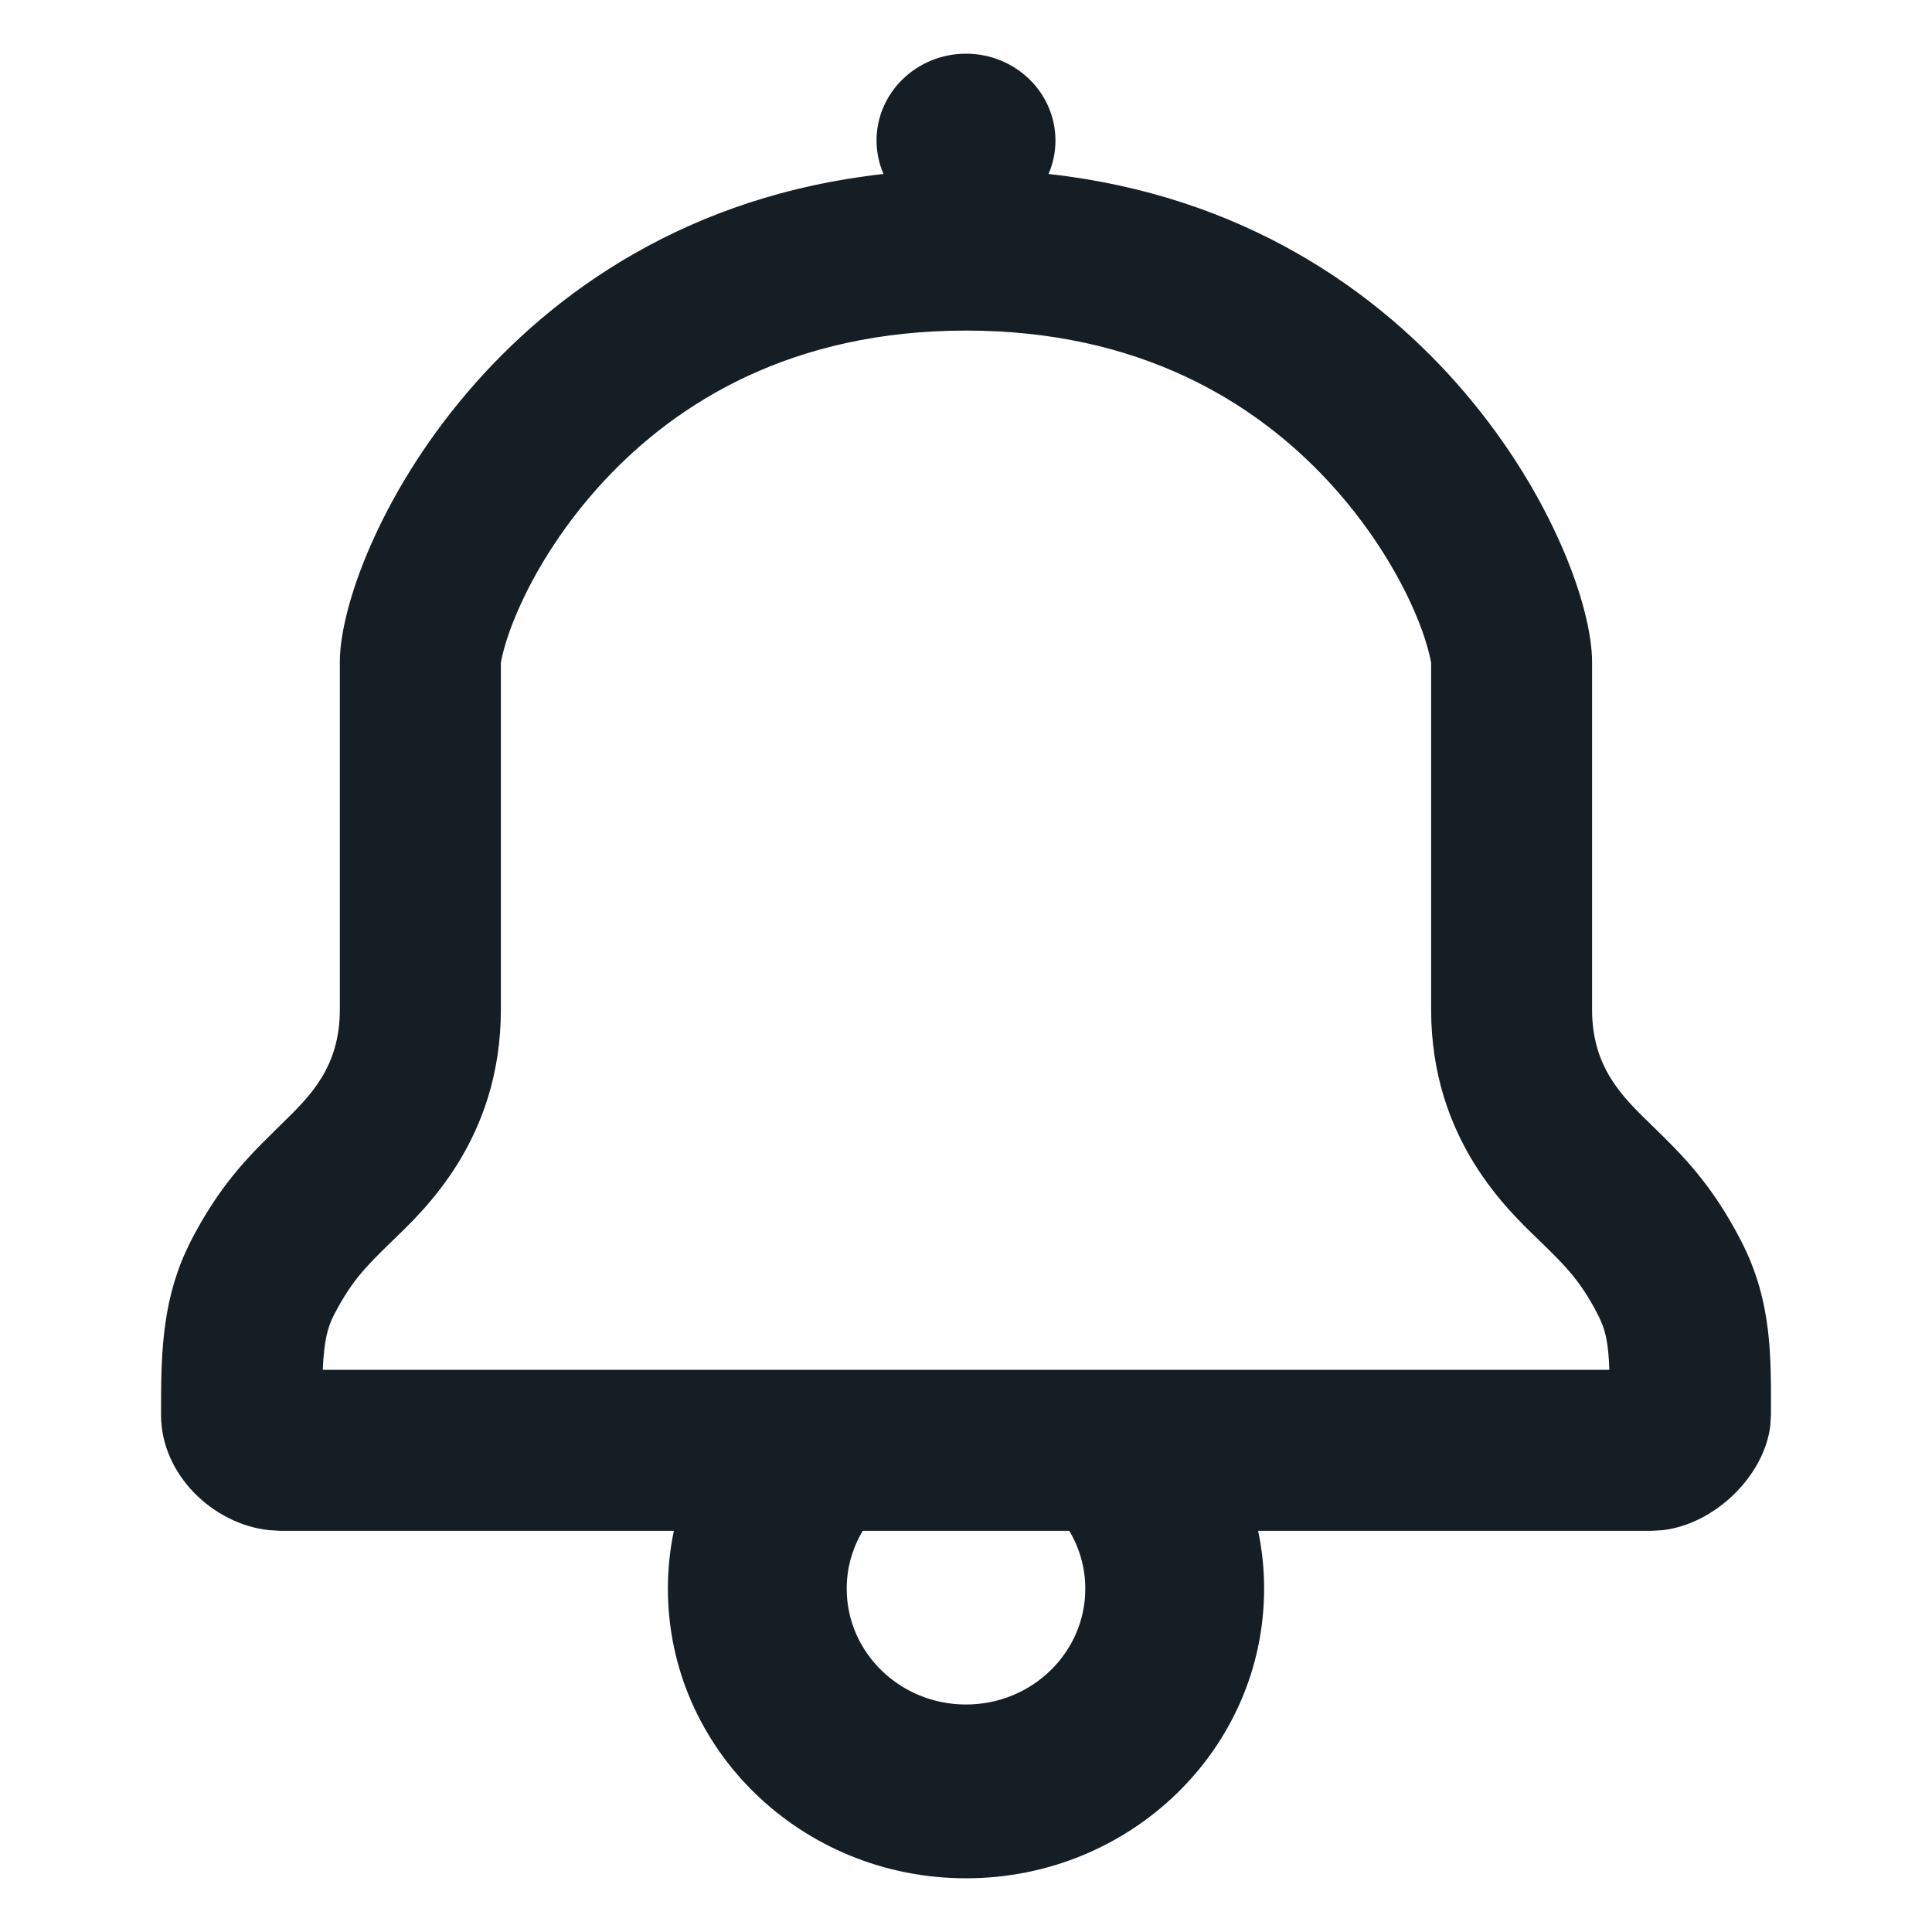
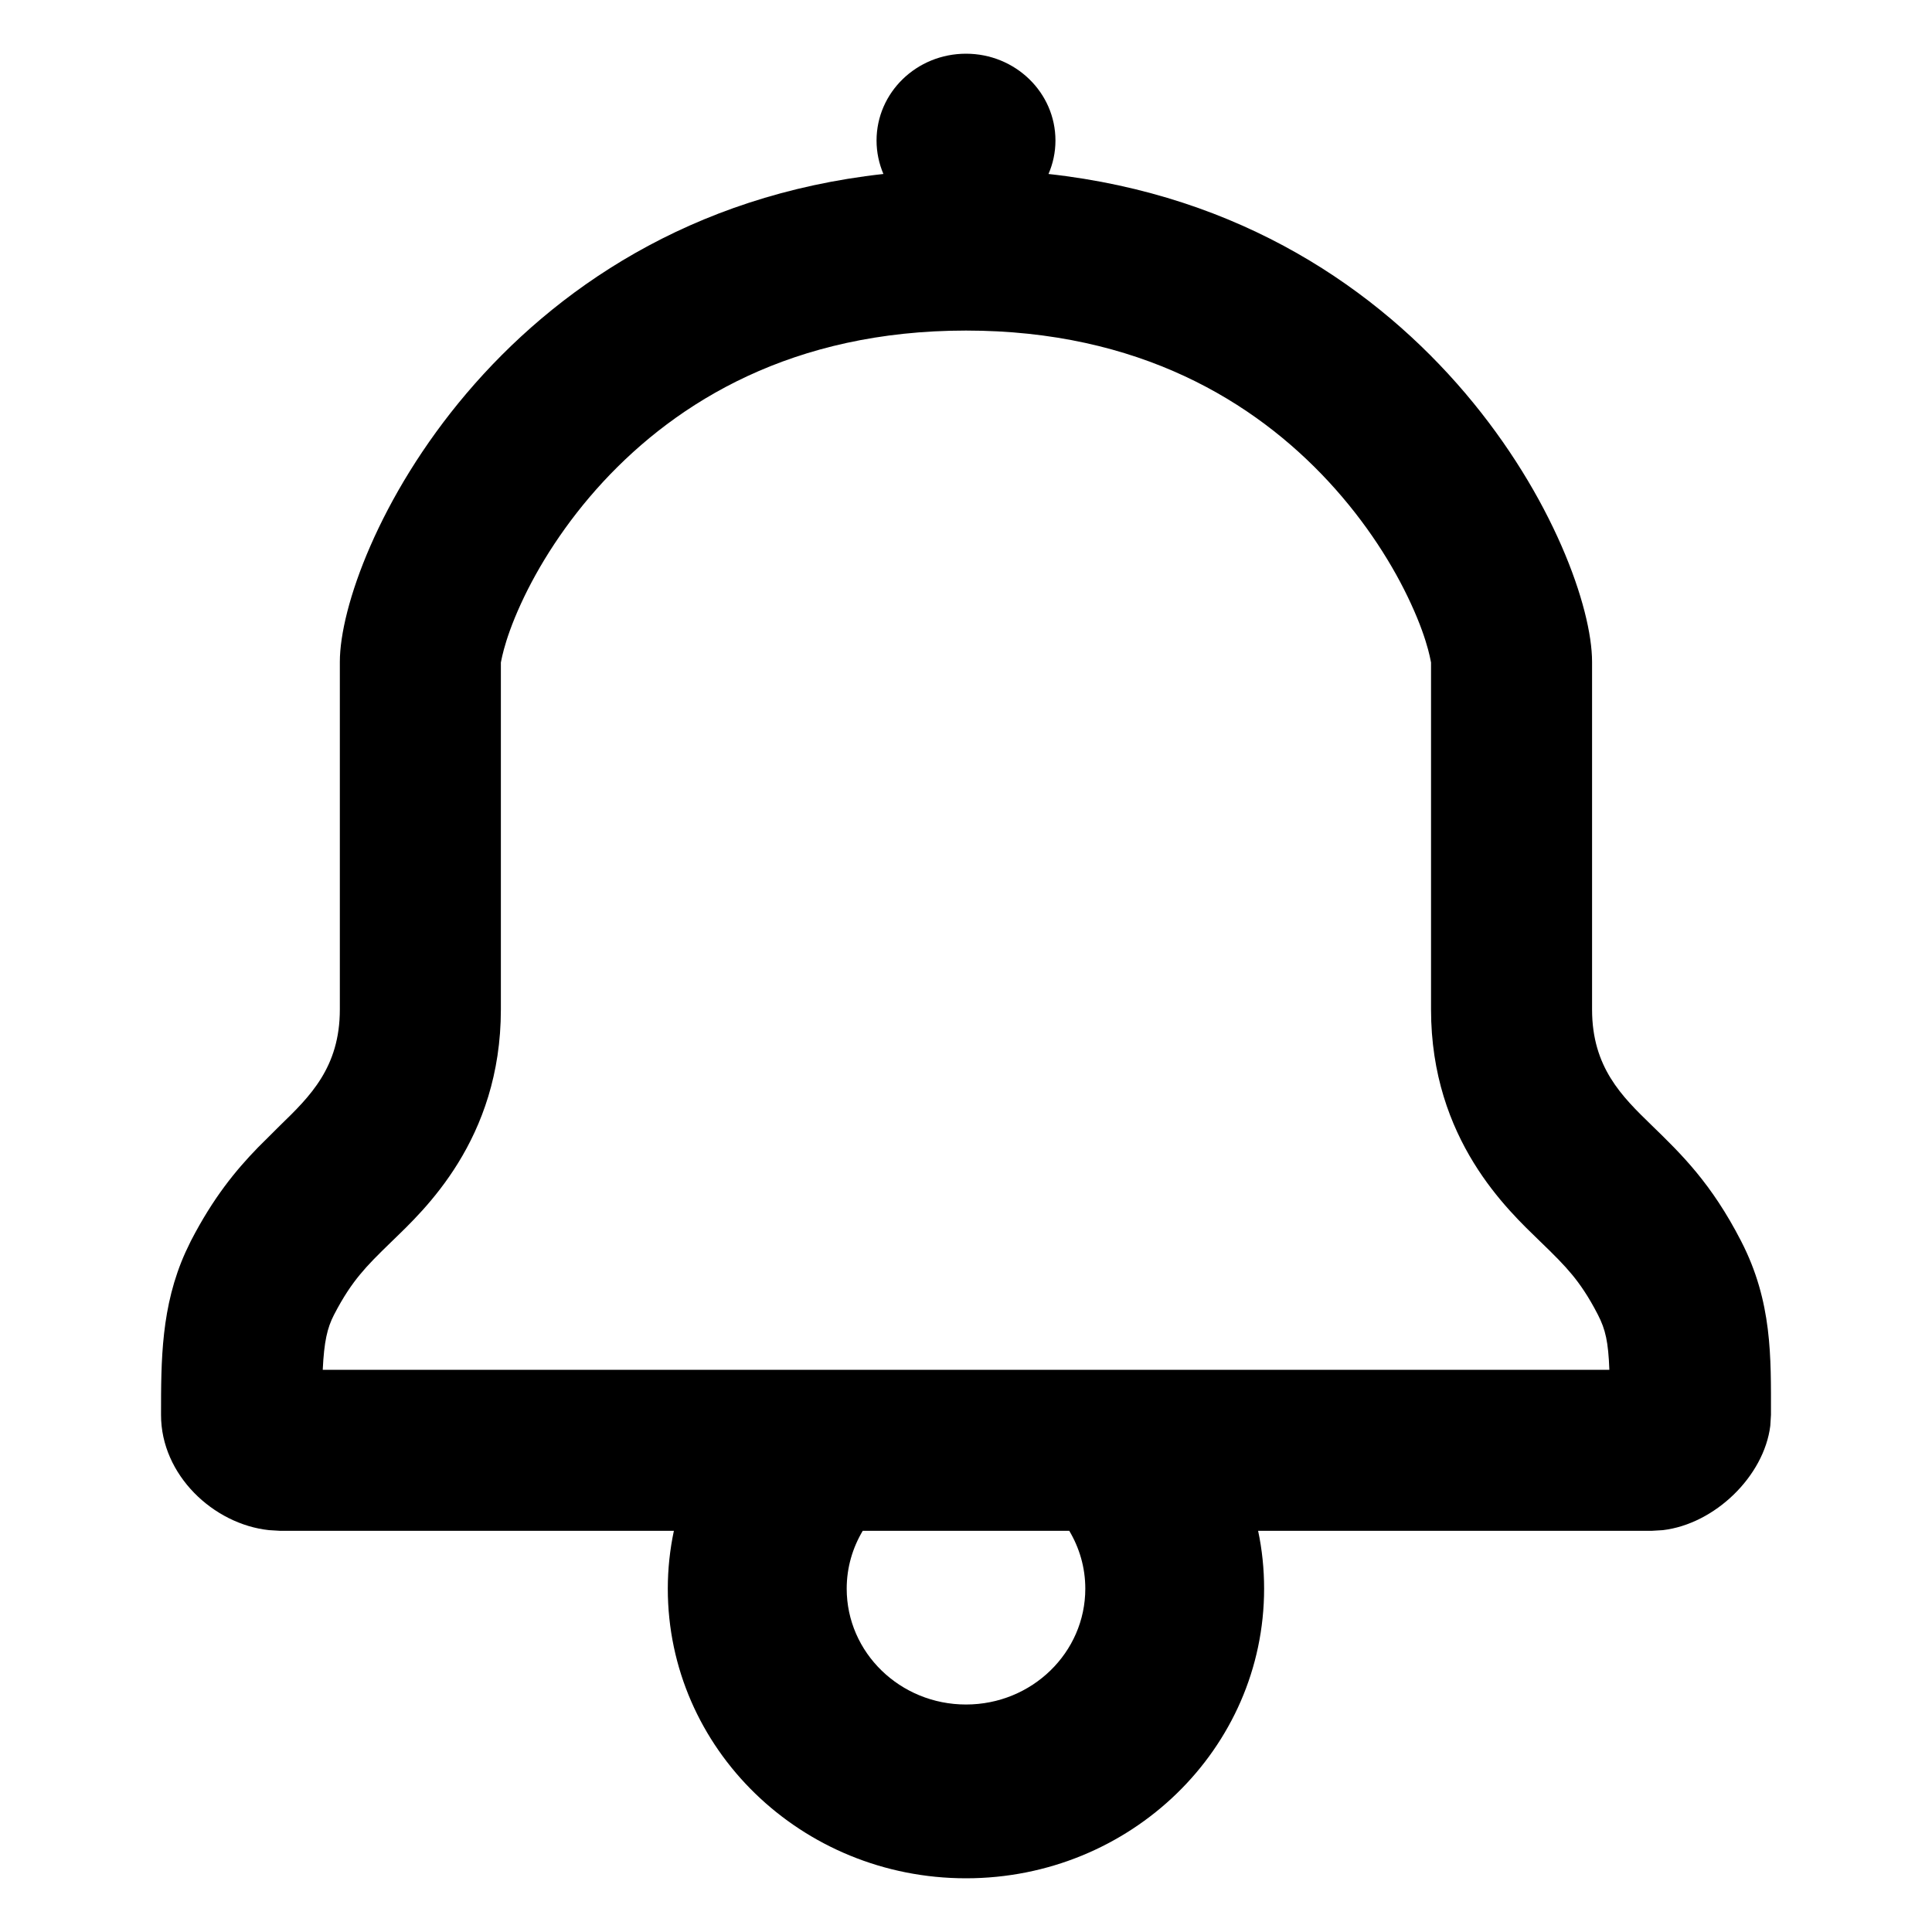
<svg xmlns="http://www.w3.org/2000/svg" width="20" height="20" viewBox="0 0 20 20" fill="none">
-   <g id="Icon / Inbox">
-     <path id="Union" d="M10 0.556C10.511 0.556 10.926 0.958 10.926 1.455C10.926 1.578 10.9 1.695 10.854 1.801C14.859 2.243 16.481 5.73 16.481 6.852V10.45C16.481 11.049 16.79 11.35 17.099 11.649C17.407 11.949 17.716 12.249 18.025 12.848C18.348 13.477 18.333 14.048 18.333 14.647L18.326 14.76C18.261 15.282 17.752 15.776 17.214 15.84L17.099 15.847H13.024C13.065 16.04 13.086 16.241 13.086 16.446C13.086 18.102 11.704 19.444 10 19.444C8.295 19.444 6.914 18.102 6.914 16.446C6.914 16.241 6.935 16.04 6.976 15.847H2.901L2.785 15.84C2.209 15.779 1.667 15.268 1.667 14.647V14.644C1.667 14.083 1.667 13.522 1.921 12.961L1.975 12.848C2.207 12.399 2.438 12.118 2.67 11.879L2.901 11.649C3.21 11.35 3.518 11.049 3.518 10.45V6.852C3.518 5.73 5.141 2.243 9.146 1.801C9.1 1.695 9.074 1.578 9.074 1.455C9.074 0.958 9.489 0.556 10 0.556ZM8.931 15.847C8.826 16.023 8.765 16.227 8.765 16.446C8.765 17.108 9.318 17.645 10 17.645C10.682 17.645 11.235 17.108 11.235 16.446C11.235 16.227 11.174 16.023 11.069 15.847H8.931ZM10 3.422C8.206 3.422 7.013 4.158 6.246 4.986C5.852 5.412 5.571 5.862 5.394 6.247C5.199 6.671 5.185 6.889 5.185 6.852V10.45C5.185 11.801 4.382 12.534 4.062 12.845C3.903 12.999 3.813 13.09 3.725 13.196C3.646 13.293 3.557 13.418 3.457 13.612C3.388 13.746 3.355 13.886 3.341 14.18H16.66C16.649 13.889 16.62 13.763 16.542 13.611C16.443 13.418 16.354 13.293 16.275 13.196C16.187 13.09 16.097 12.999 15.938 12.845C15.618 12.534 14.815 11.801 14.815 10.45V6.852C14.814 6.889 14.801 6.671 14.606 6.247C14.428 5.862 14.148 5.412 13.754 4.986C12.987 4.158 11.794 3.422 10 3.422Z" fill-rule="evenodd" clip-rule="evenodd" fill="#141E24" />
-   </g>
+   <path fill-rule="evenodd" clip-rule="evenodd" d="M10 0.556C10.511 0.556 10.926 0.958 10.926 1.455C10.926 1.578 10.9 1.695 10.854 1.801C14.859 2.243 16.481 5.73 16.481 6.852V10.45C16.481 11.049 16.79 11.35 17.098 11.649C17.407 11.949 17.716 12.249 18.024 12.848C18.348 13.477 18.333 14.048 18.333 14.647L18.326 14.76C18.261 15.282 17.752 15.776 17.214 15.84L17.098 15.847H13.024C13.065 16.04 13.086 16.241 13.086 16.446C13.086 18.102 11.704 19.444 10 19.444C8.295 19.444 6.913 18.102 6.913 16.446C6.913 16.241 6.935 16.04 6.976 15.847H2.901L2.785 15.84C2.209 15.779 1.666 15.268 1.667 14.647V14.644C1.667 14.083 1.667 13.522 1.921 12.961L1.975 12.848C2.207 12.399 2.438 12.118 2.67 11.879L2.901 11.649C3.209 11.35 3.518 11.049 3.518 10.45V6.852C3.518 5.73 5.141 2.243 9.145 1.801C9.1 1.695 9.074 1.578 9.074 1.455C9.074 0.958 9.488 0.556 10 0.556ZM8.931 15.847C8.826 16.023 8.765 16.227 8.765 16.446C8.765 17.108 9.318 17.645 10 17.645C10.682 17.645 11.235 17.108 11.235 16.446C11.235 16.227 11.174 16.023 11.069 15.847H8.931ZM10 3.422C8.206 3.422 7.013 4.158 6.245 4.986C5.851 5.412 5.571 5.862 5.394 6.247C5.199 6.671 5.185 6.889 5.185 6.852V10.45C5.185 11.801 4.382 12.534 4.062 12.845C3.903 12.999 3.812 13.09 3.725 13.196C3.645 13.293 3.557 13.418 3.457 13.612C3.388 13.746 3.355 13.886 3.341 14.18H16.66C16.649 13.889 16.62 13.763 16.542 13.611C16.443 13.418 16.354 13.292 16.275 13.196C16.187 13.09 16.097 12.999 15.937 12.845C15.618 12.534 14.814 11.801 14.814 10.45V6.852C14.814 6.889 14.801 6.671 14.605 6.247C14.428 5.862 14.148 5.412 13.754 4.986C12.987 4.158 11.793 3.422 10 3.422Z" fill="#000" />
</svg>
